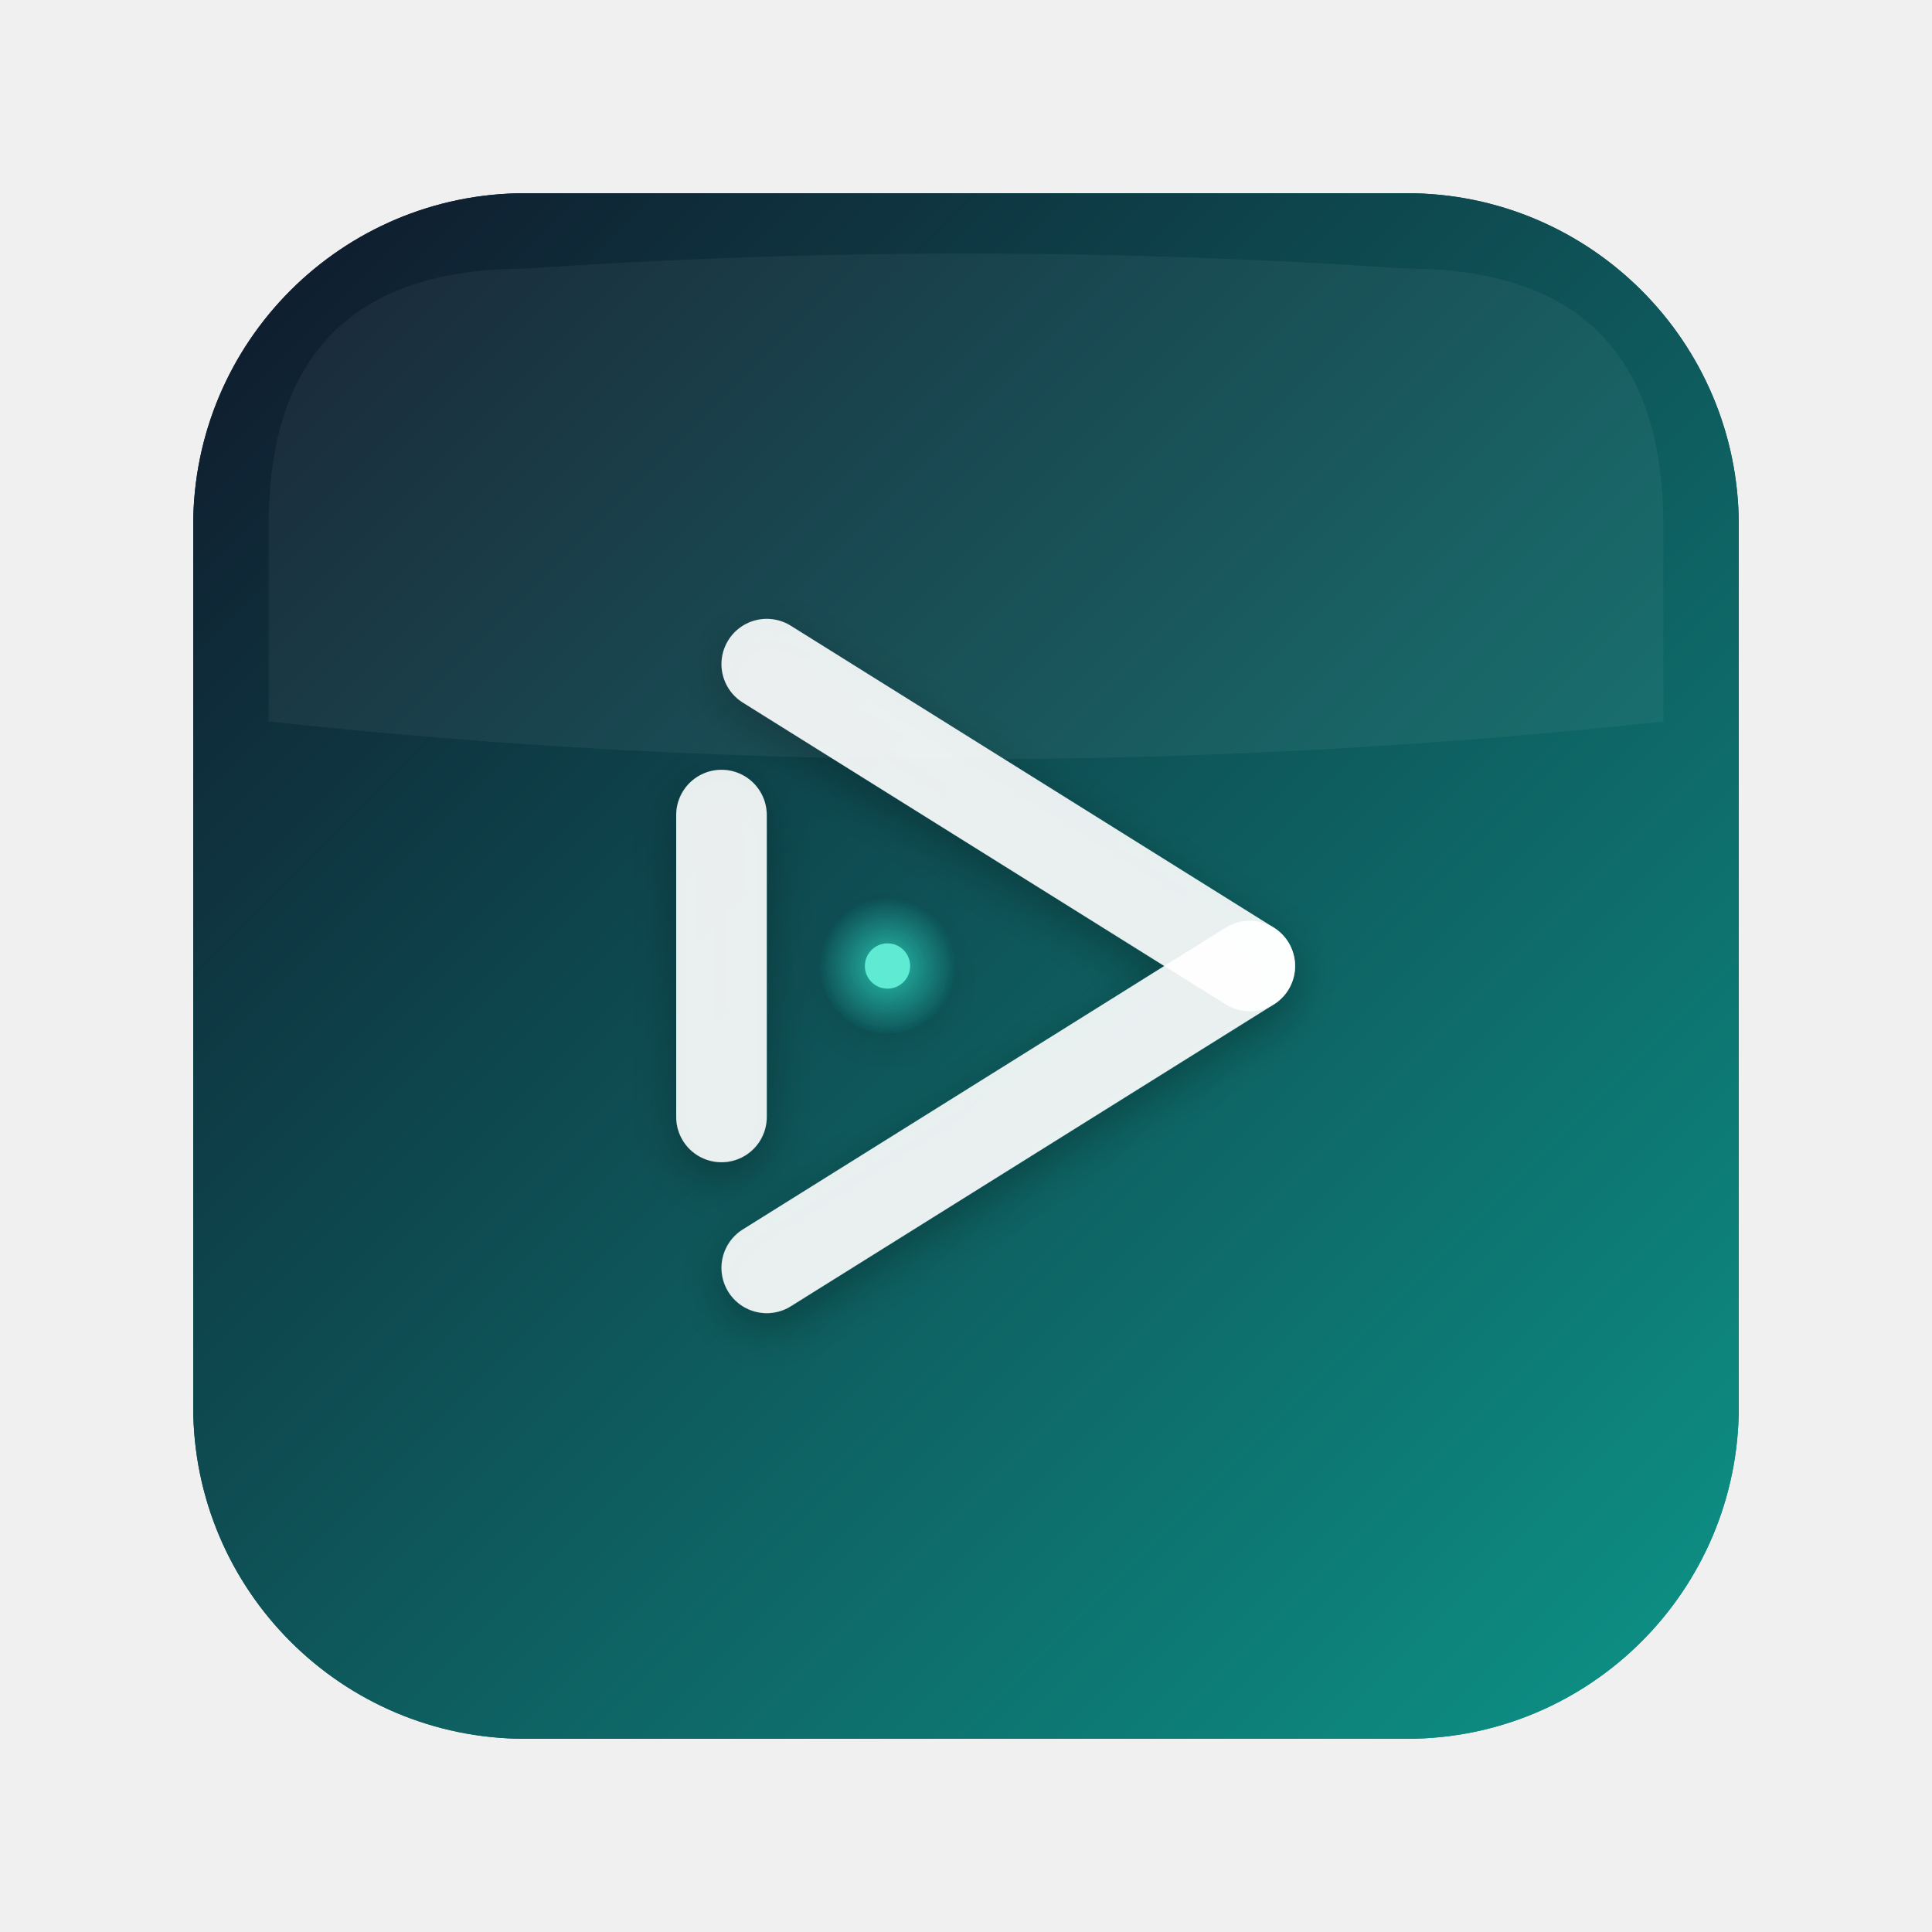
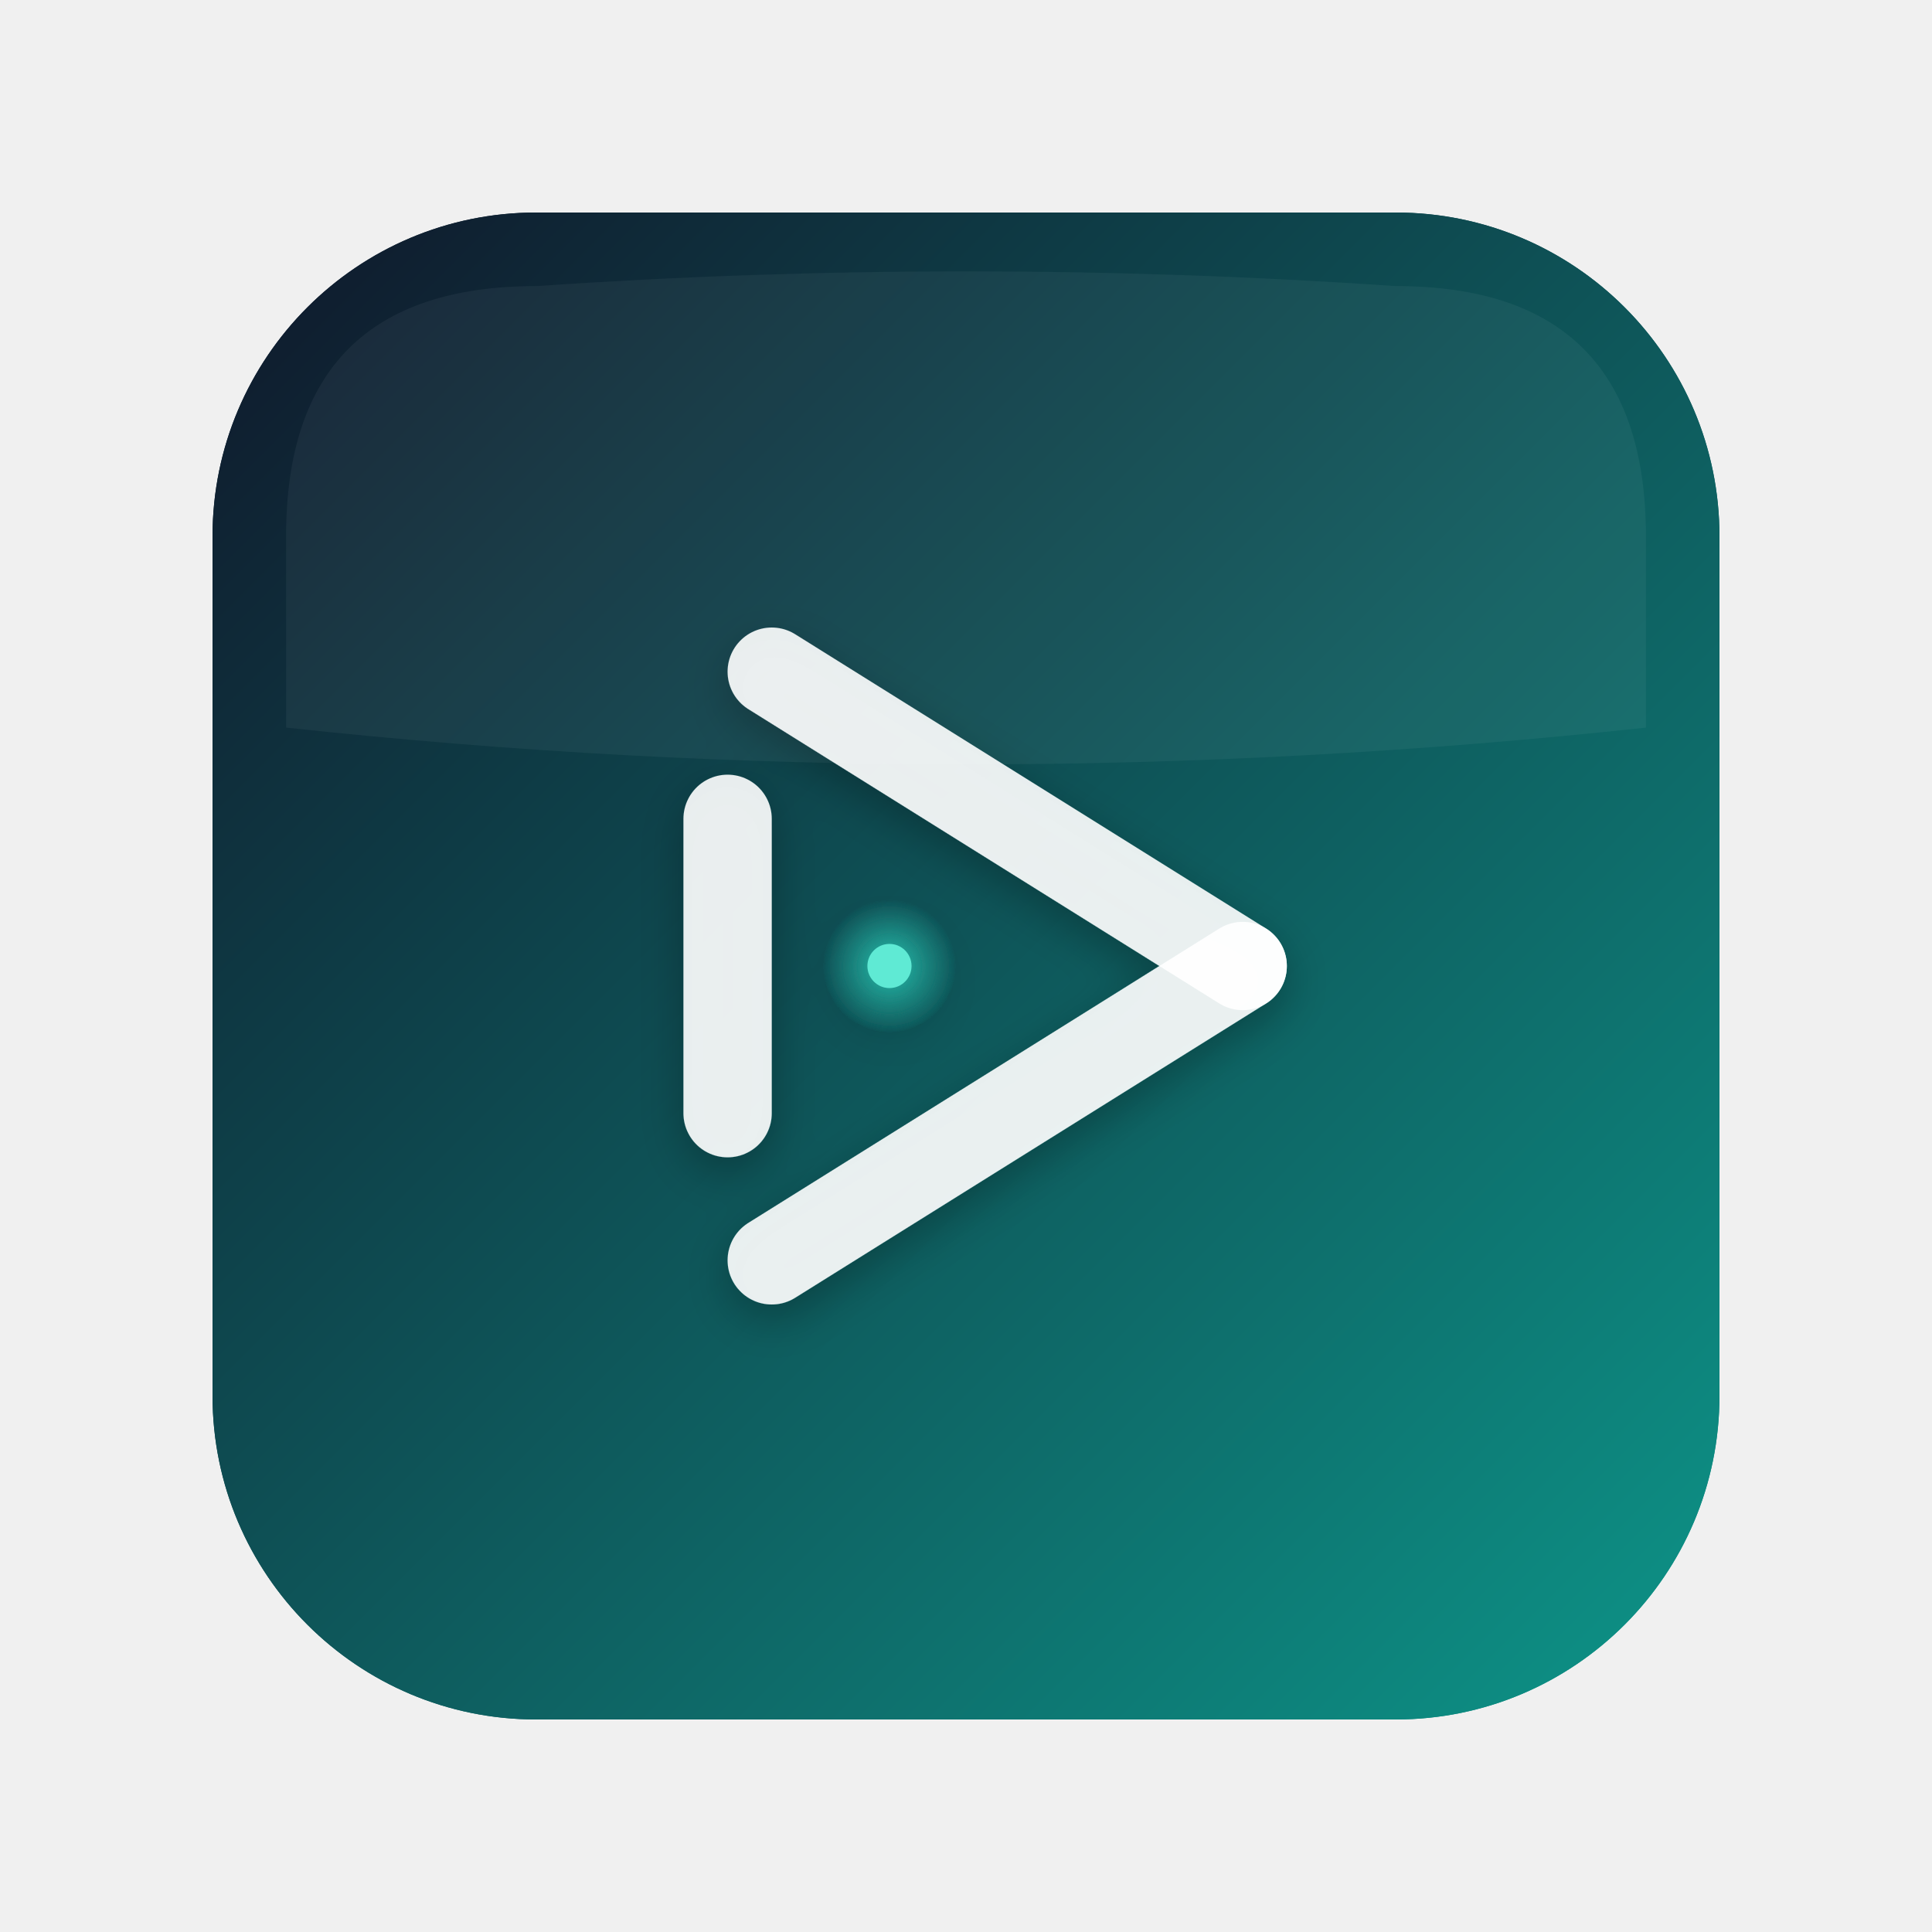
<svg xmlns="http://www.w3.org/2000/svg" width="1024" height="1024" viewBox="0 0 1024 1024">
  <defs>
    <linearGradient id="bg_grad" x1="0%" y1="0%" x2="100%" y2="100%">
      <stop offset="0%" style="stop-color:#0F172A;stop-opacity:1" />
      <stop offset="100%" style="stop-color:#0D9488;stop-opacity:1" />
    </linearGradient>
    <radialGradient id="glow_grad" cx="50%" cy="50%" r="50%">
      <stop offset="0%" style="stop-color:#2DD4BF;stop-opacity:1" />
      <stop offset="100%" style="stop-color:#2DD4BF;stop-opacity:0" />
    </radialGradient>
    <filter id="shadow" x="-20%" y="-20%" width="140%" height="140%">
      <feGaussianBlur in="SourceAlpha" stdDeviation="15" />
      <feOffset dx="0" dy="10" result="offsetblur" />
      <feComponentTransfer>
        <feFuncA type="linear" slope="0.3" />
      </feComponentTransfer>
      <feMerge>
        <feMergeNode />
        <feMergeNode in="SourceGraphic" />
      </feMerge>
    </filter>
  </defs>
-   <g transform="translate(102.4, 102.4) scale(0.8)">
+   <g transform="translate(112.64, 112.64) scale(0.78)">
    <rect x="0" y="0" width="1024" height="1024" rx="220" fill="url(#bg_grad)" />
    <rect x="0" y="0" width="1024" height="1024" rx="220" fill="url(#bg_grad)" />
    <g filter="url(#shadow)" transform="translate(380, 312)">
      <path d="M0 0 L320 200" stroke="white" stroke-width="60" stroke-linecap="round" opacity="0.9" />
      <path d="M320 200 L0 400" stroke="white" stroke-width="60" stroke-linecap="round" opacity="0.9" />
      <path d="M-30 100 L-30 300" stroke="white" stroke-width="60" stroke-linecap="round" opacity="0.9" />
      <circle cx="80" cy="200" r="45" fill="url(#glow_grad)" opacity="0.8" />
      <circle cx="80" cy="200" r="15" fill="#5EEAD4" />
    </g>
    <path d="M220 50 Q 512 30, 804 50 Q 974 50, 974 220 L 974 350 Q 512 400, 50 350 L 50 220 Q 50 50, 220 50" fill="white" opacity="0.05" />
  </g>
</svg>
